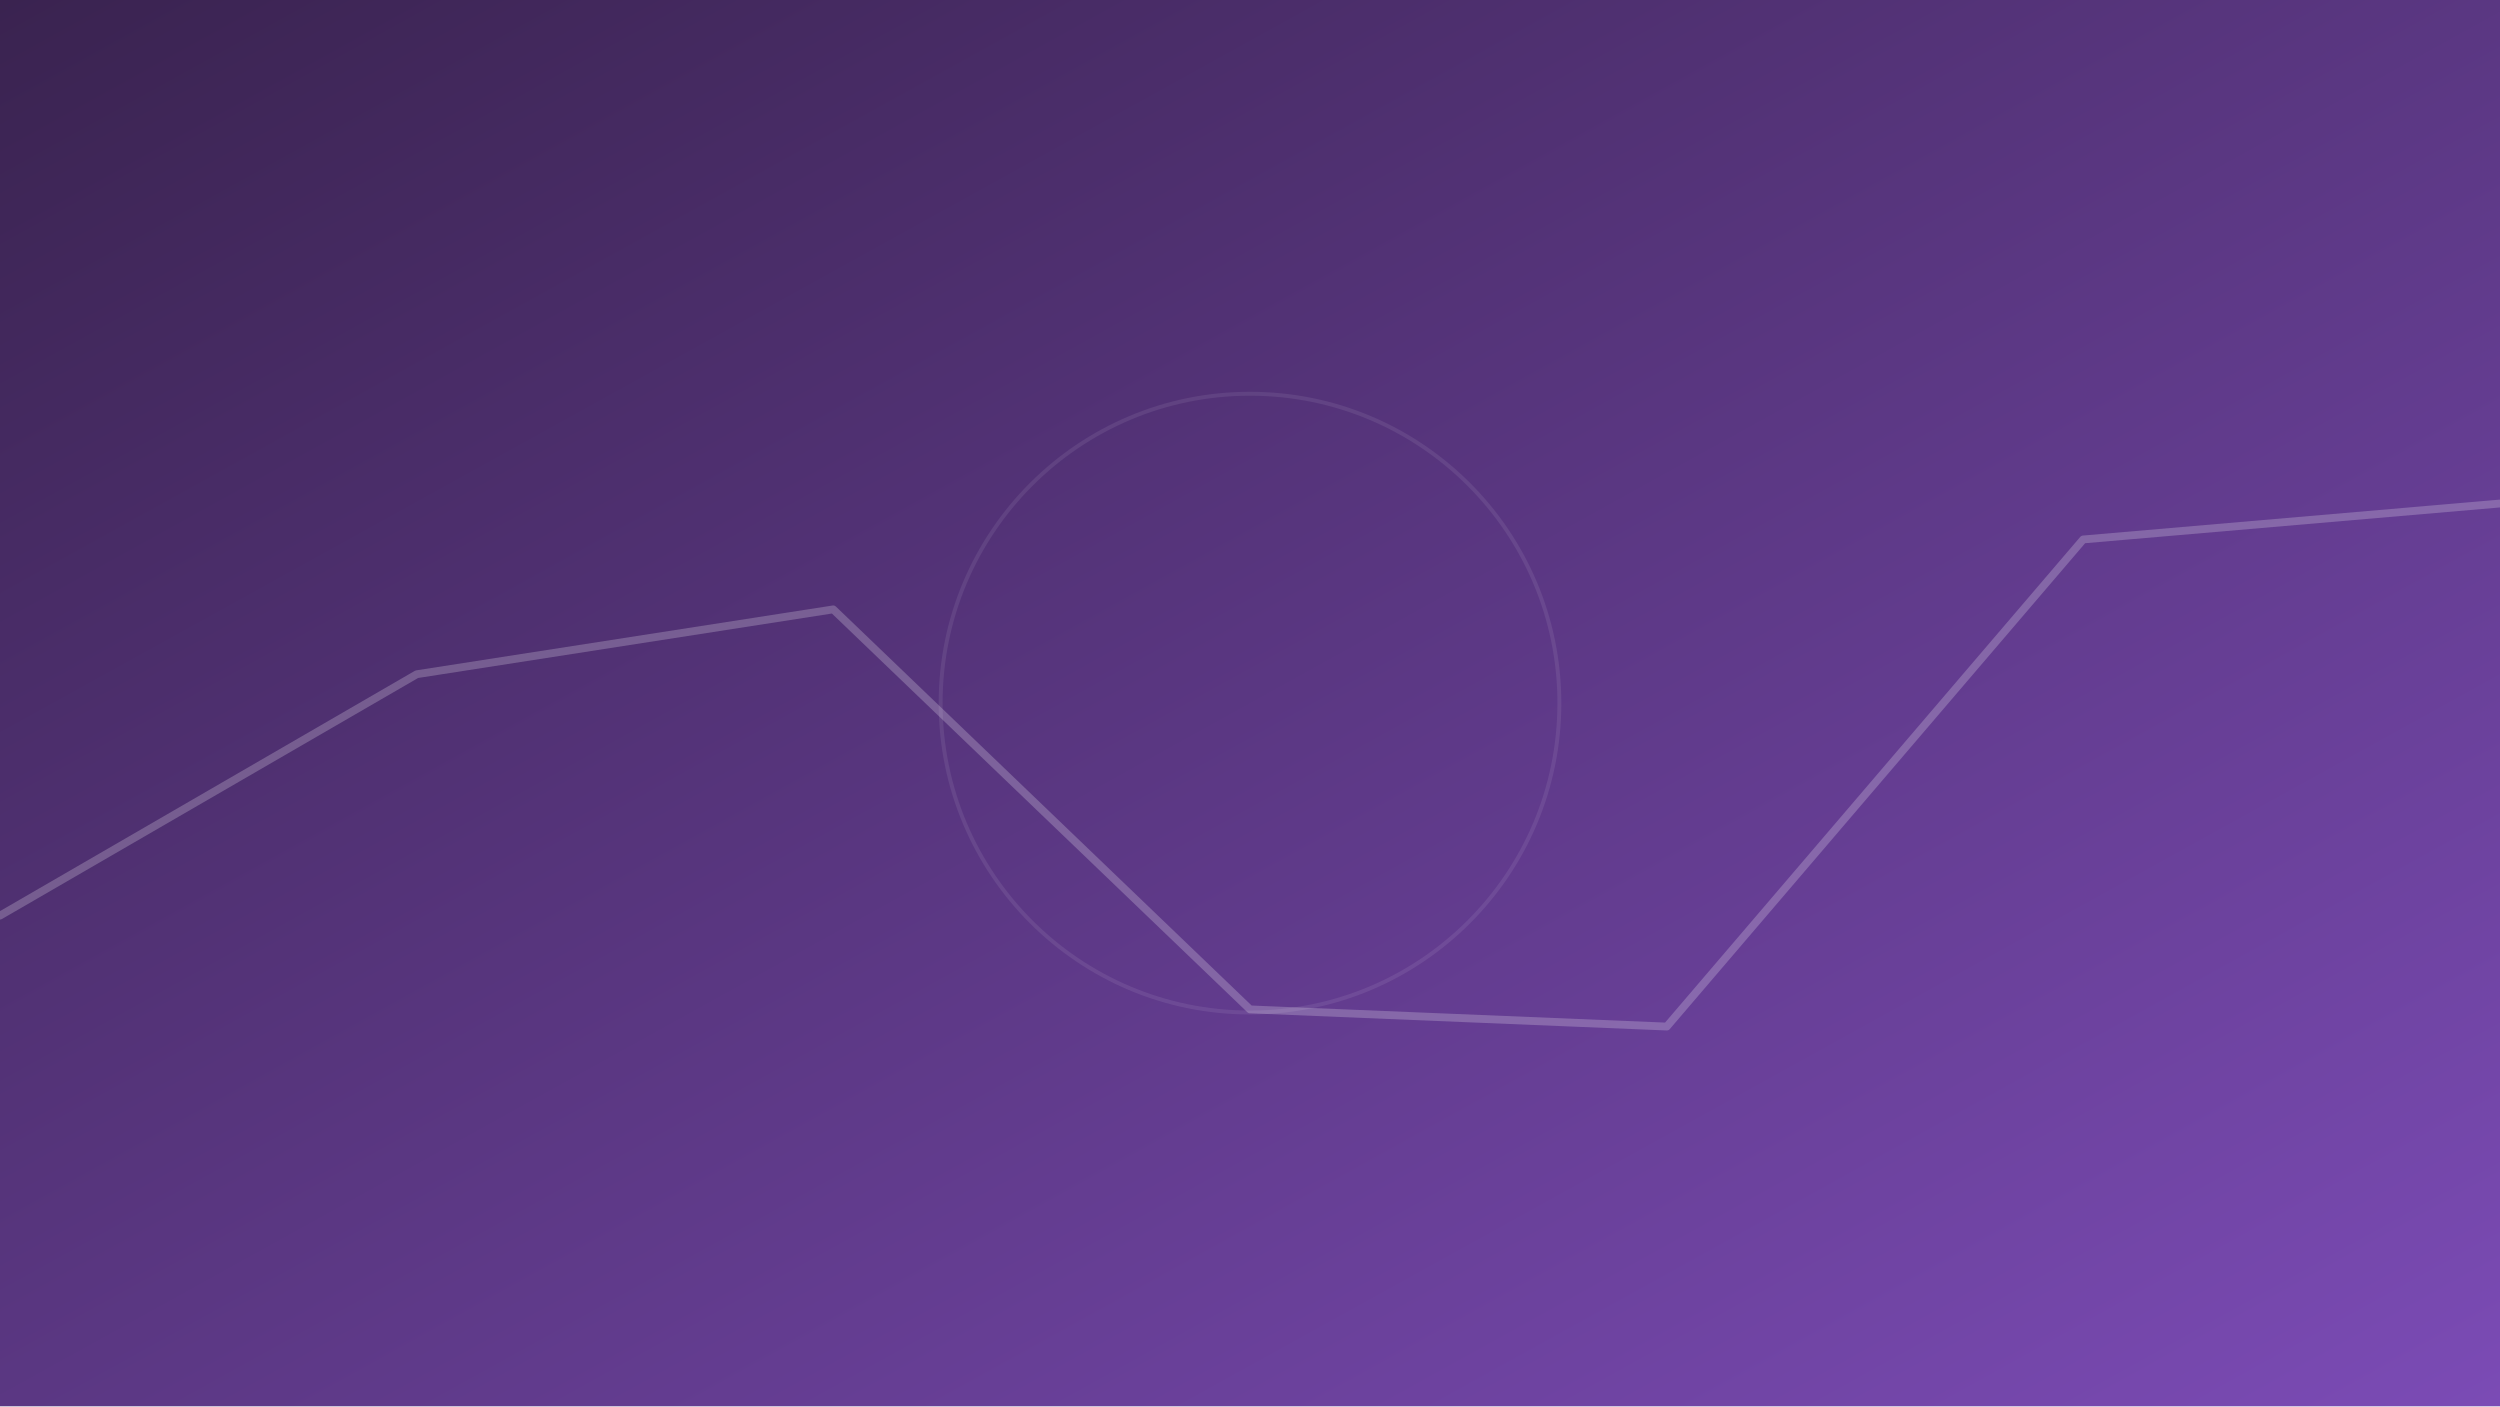
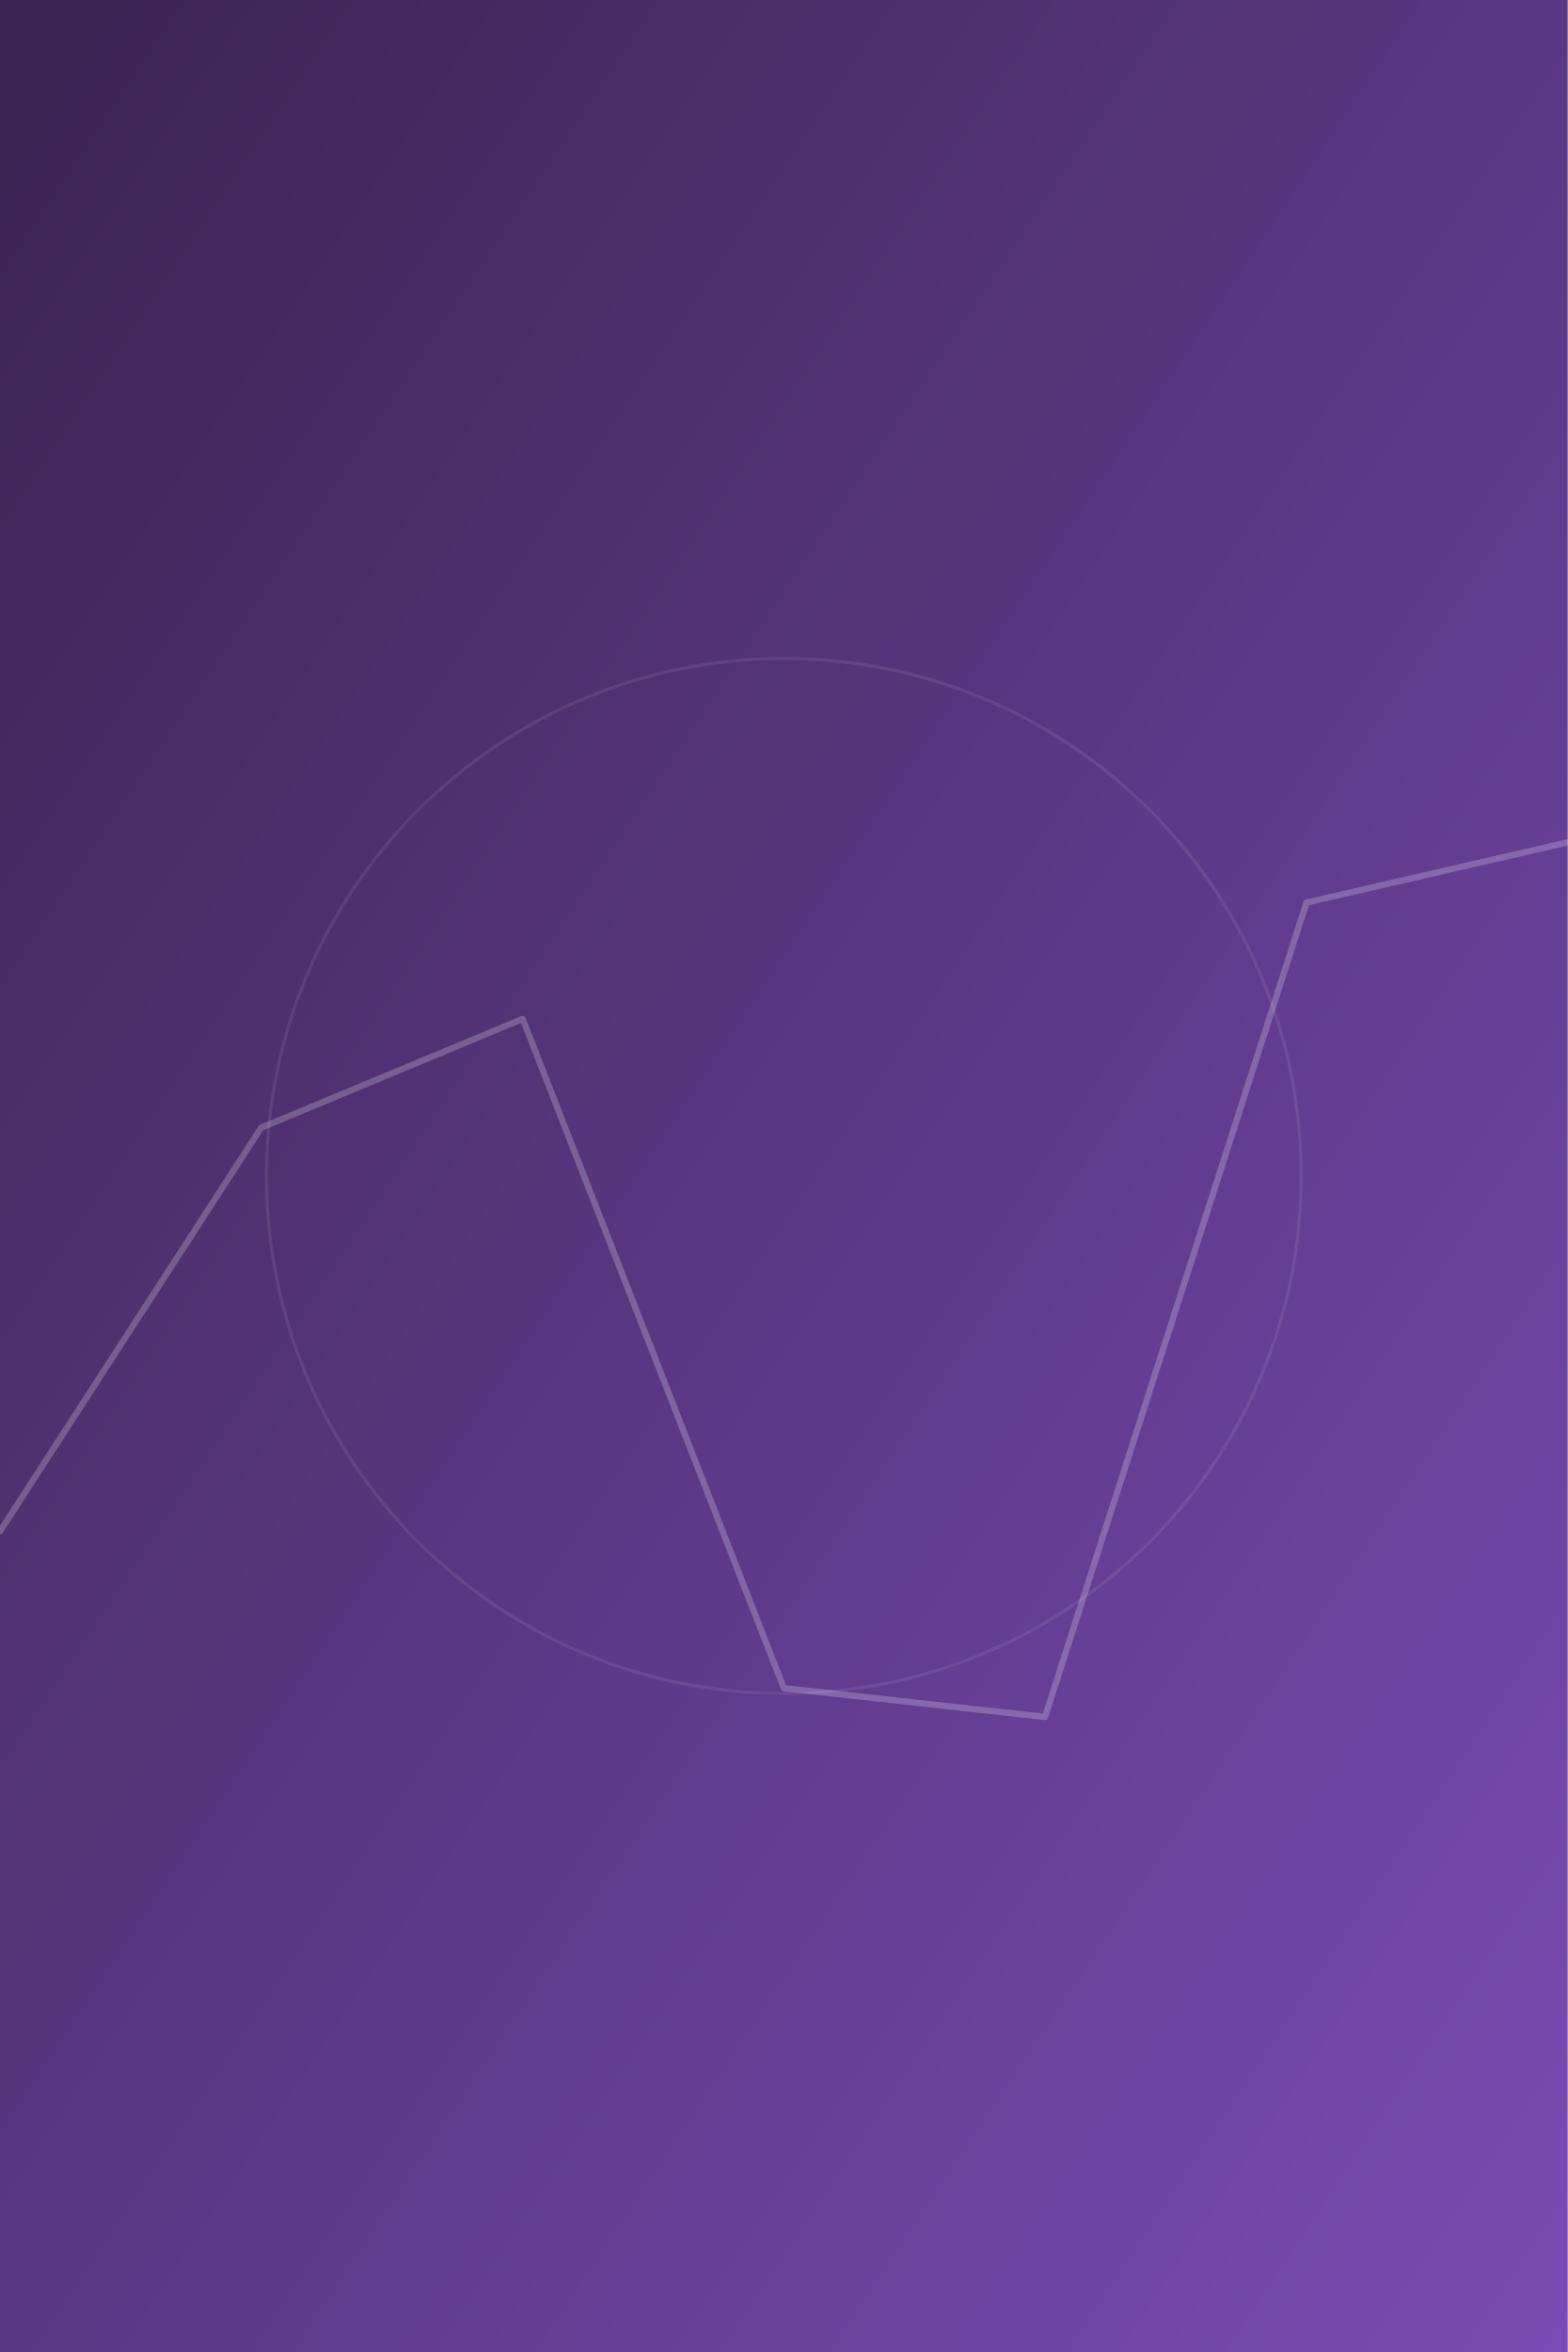
- <svg xmlns="http://www.w3.org/2000/svg" viewBox="0 0 640 360" width="640" height="360">
+ <svg xmlns="http://www.w3.org/2000/svg" viewBox="0 0 500 750" width="500" height="750">
  <defs>
    <linearGradient id="g" x1="0" y1="0" x2="1" y2="1">
      <stop offset="0%" stop-color="#3a2350" />
      <stop offset="100%" stop-color="#7b4bb5" />
    </linearGradient>
  </defs>
-   <rect width="640" height="360" fill="url(#g)" />
-   <path d="M0.0 234.4 L106.7 172.6 L213.3 156.0 L320.0 258.4 L426.7 262.8 L533.3 138.1 L640.0 128.9" fill="none" stroke="#ffffff" stroke-opacity="0.22" stroke-width="2" stroke-linejoin="round" stroke-linecap="round" />
-   <circle cx="320.0" cy="180.0" r="79.2" fill="none" stroke="#ffffff" stroke-opacity="0.08" stroke-width="1" />
+   <rect width="500" height="750" fill="url(#g)" />
+   <path d="M0.0 488.3 L83.3 359.6 L166.7 324.9 L250.0 538.3 L333.3 547.5 L416.7 287.8 L500.0 268.6" fill="none" stroke="#ffffff" stroke-opacity="0.22" stroke-width="2" stroke-linejoin="round" stroke-linecap="round" />
+   <circle cx="250.0" cy="375.0" r="165.0" fill="none" stroke="#ffffff" stroke-opacity="0.08" stroke-width="1" />
</svg>
